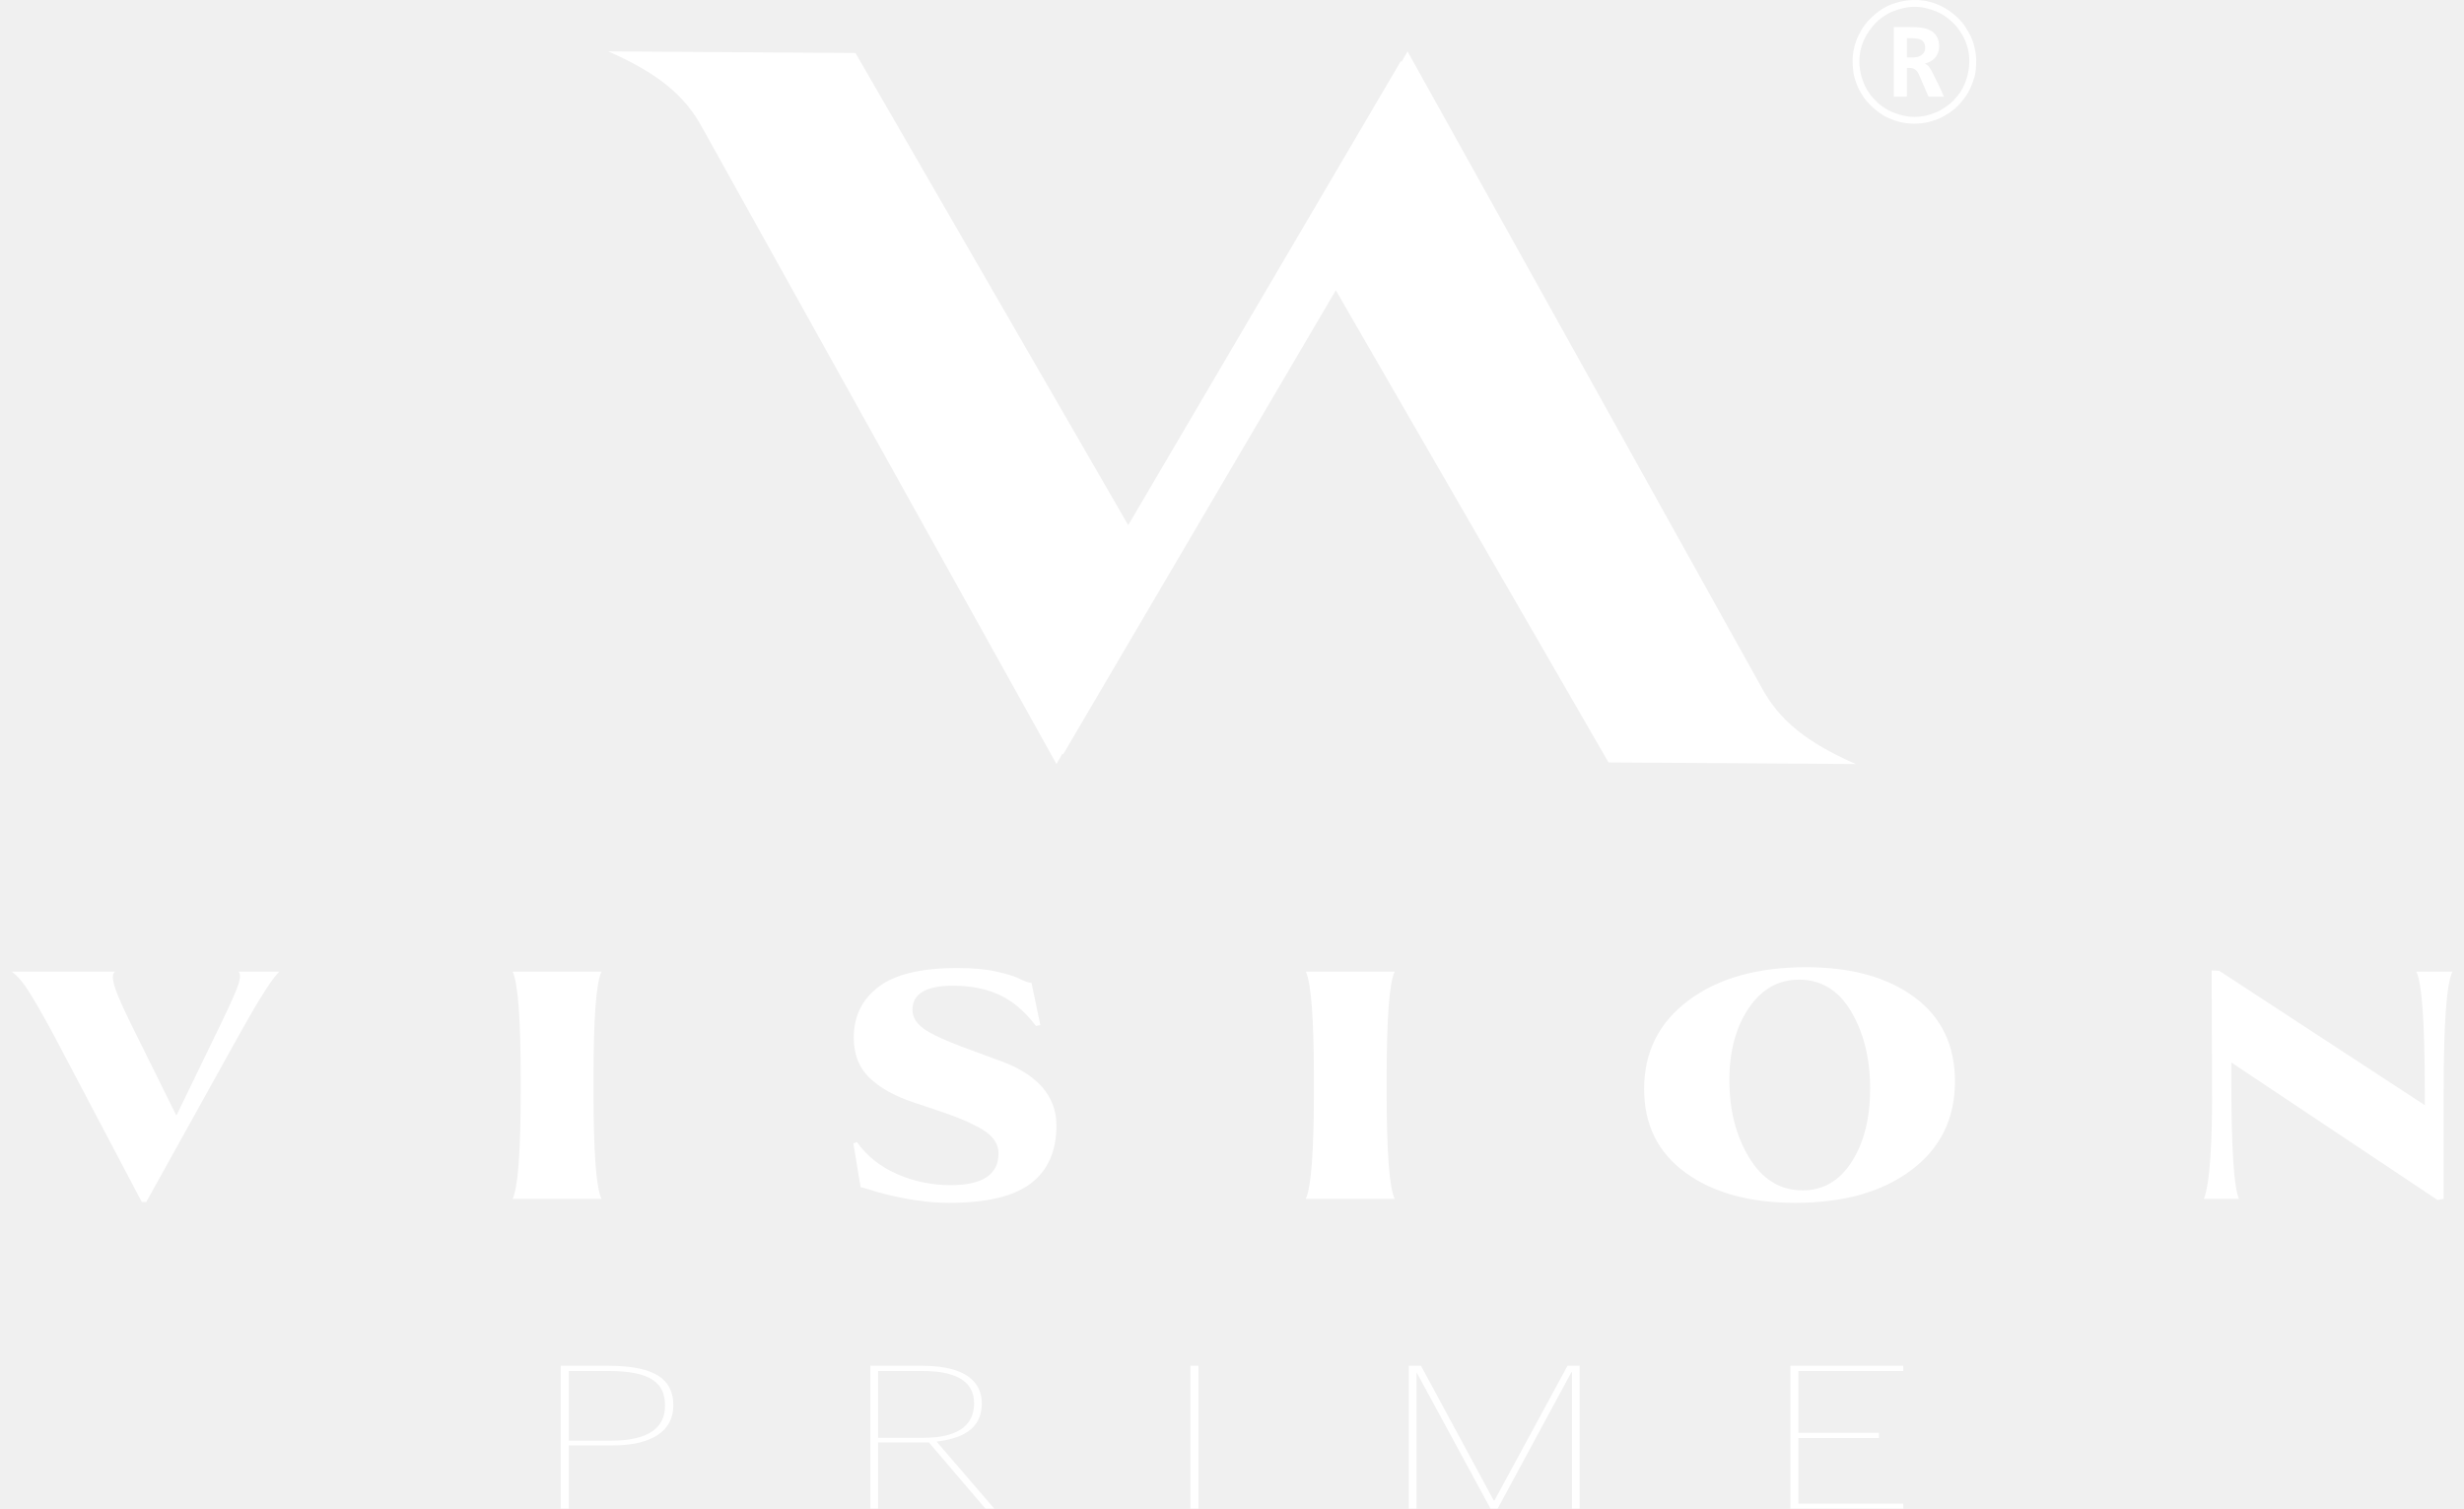
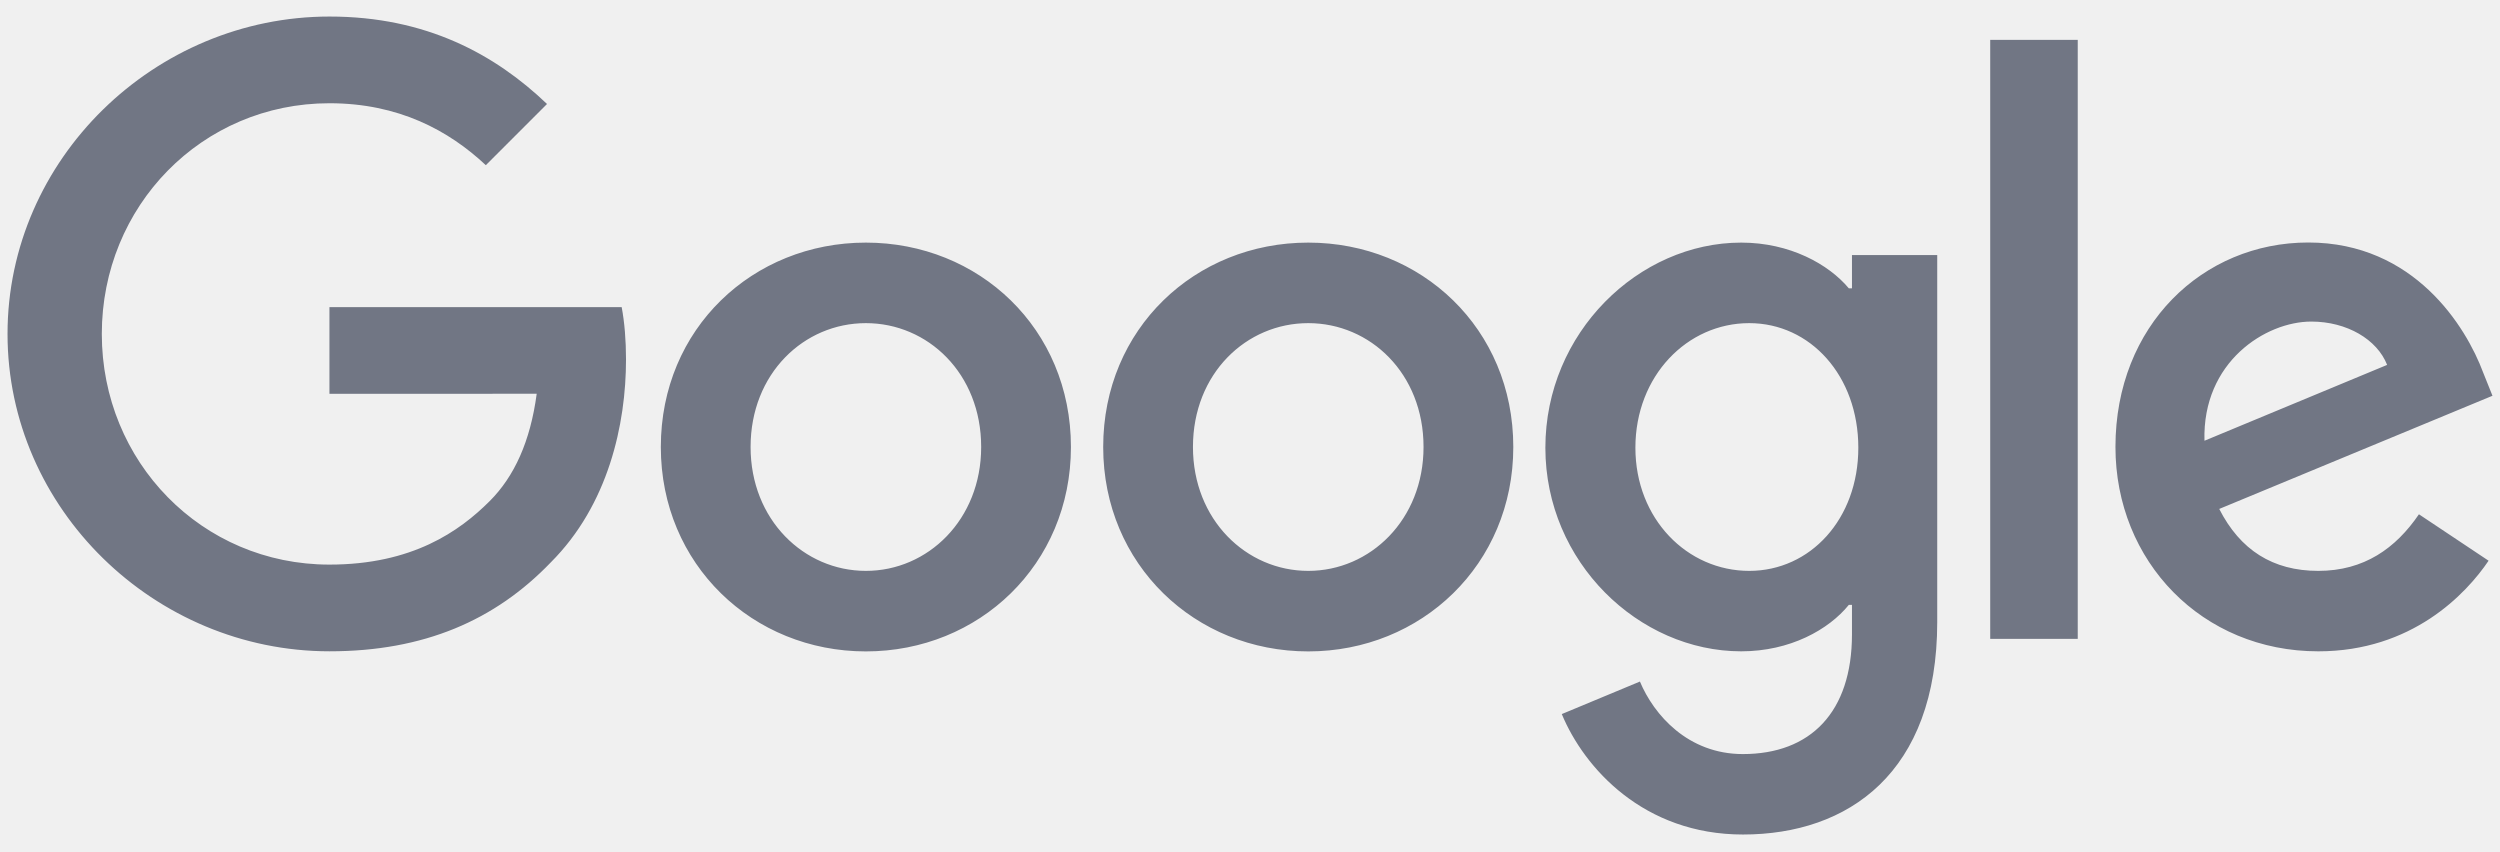
- <svg xmlns="http://www.w3.org/2000/svg" width="98" height="60" viewBox="0 0 98 60" fill="none">
-   <path d="M42.281 30.008L42.259 29.968L42.018 30.387L27.938 5.091C27.221 3.761 26.137 2.905 24.196 2.044L34.025 2.108L44.872 20.886L55.719 2.423L55.741 2.463L55.982 2.044L70.062 27.34C70.78 28.67 71.864 29.526 73.805 30.387L63.975 30.323L53.129 11.545L42.281 30.008Z" fill="white" />
-   <path fill-rule="evenodd" clip-rule="evenodd" d="M75.805 3.843H75.322V1.077L75.887 1.077C76.323 1.077 76.782 1.077 77.014 1.426C77.197 1.701 77.222 2.372 76.557 2.527C76.576 2.543 76.592 2.552 76.609 2.562C76.656 2.587 76.706 2.615 76.813 2.795C76.855 2.864 77.303 3.773 77.309 3.843H76.705C76.672 3.781 76.598 3.608 76.519 3.422C76.413 3.175 76.299 2.907 76.264 2.86C76.145 2.701 76.028 2.701 75.85 2.701H75.845V3.802C75.845 3.833 75.836 3.843 75.805 3.843ZM75.845 2.285H76.087C76.342 2.285 76.57 2.159 76.57 1.909C76.57 1.516 76.239 1.518 75.914 1.52C75.891 1.52 75.868 1.52 75.845 1.52V2.285Z" fill="white" />
-   <path fill-rule="evenodd" clip-rule="evenodd" d="M73.824 3.286C73.708 2.987 73.684 2.703 73.684 2.379C73.684 2.143 73.745 1.832 73.827 1.623C73.834 1.606 73.84 1.591 73.845 1.576C73.852 1.556 73.859 1.537 73.868 1.516L74.017 1.222C74.147 1.003 74.228 0.901 74.405 0.724C74.635 0.494 74.902 0.304 75.206 0.183C75.75 -0.034 76.416 -0.071 76.968 0.142C76.986 0.15 77.001 0.155 77.016 0.161C77.035 0.167 77.053 0.174 77.075 0.183C77.477 0.343 77.921 0.695 78.155 1.05L78.322 1.326C78.484 1.597 78.598 2.075 78.598 2.379C78.598 2.927 78.545 3.065 78.368 3.505C78.354 3.539 78.344 3.556 78.33 3.579C78.326 3.586 78.321 3.593 78.317 3.602C78.308 3.616 78.3 3.631 78.293 3.645C78.285 3.662 78.276 3.679 78.265 3.698C78.089 3.989 77.831 4.289 77.55 4.474C77.407 4.568 77.238 4.672 77.075 4.737L76.742 4.846C76.336 4.941 75.935 4.945 75.529 4.844C75.391 4.809 75.286 4.766 75.173 4.719C75.148 4.708 75.122 4.698 75.095 4.687C74.872 4.596 74.58 4.37 74.405 4.195C74.302 4.092 74.207 3.991 74.127 3.87C73.962 3.62 73.928 3.555 73.824 3.286ZM74.595 0.914C74.198 1.351 73.952 1.82 73.952 2.46C73.952 2.881 74.106 3.382 74.351 3.712C74.371 3.74 74.386 3.76 74.398 3.778C74.441 3.837 74.453 3.854 74.533 3.933C74.549 3.949 74.567 3.968 74.587 3.989C74.633 4.038 74.687 4.096 74.742 4.14C74.893 4.262 75.068 4.377 75.249 4.453C75.867 4.71 76.424 4.718 77.044 4.451C77.113 4.421 77.172 4.388 77.229 4.354C77.382 4.261 77.562 4.133 77.688 4.007C77.701 3.993 77.71 3.982 77.719 3.97C77.728 3.957 77.738 3.943 77.755 3.926C77.91 3.771 78.049 3.555 78.134 3.352C78.406 2.697 78.401 1.979 78.035 1.371C77.969 1.263 77.898 1.151 77.815 1.054C77.619 0.822 77.313 0.58 77.035 0.465C76.39 0.196 75.87 0.213 75.239 0.471C75.166 0.5 75.114 0.529 75.052 0.566C74.921 0.645 74.696 0.802 74.595 0.914Z" fill="white" />
-   <path d="M11.11 38.643H9.478C9.564 38.707 9.567 38.869 9.487 39.13C9.407 39.392 9.175 39.917 8.791 40.706L7.015 44.369L5.208 40.722C4.835 39.965 4.611 39.442 4.536 39.154C4.462 38.867 4.478 38.696 4.584 38.643H0.458C0.629 38.749 0.818 38.952 1.026 39.251C1.234 39.549 1.583 40.146 2.073 41.042L5.64 47.807H5.816L9.574 41.042C10.332 39.688 10.843 38.888 11.11 38.643Z" fill="white" />
-   <path d="M97.542 38.643H96.103C96.327 39.09 96.439 40.663 96.439 43.361V43.953L88.266 38.611L87.962 38.595L87.978 42.961C87.999 45.477 87.893 47.05 87.658 47.679H89.05C88.847 47.231 88.746 45.659 88.746 42.961V42.257L96.951 47.727L97.191 47.679V43.361C97.191 40.685 97.308 39.112 97.542 38.643Z" fill="white" />
-   <path fill-rule="evenodd" clip-rule="evenodd" d="M67.158 39.786C65.98 40.666 65.391 41.842 65.391 43.313C65.391 44.731 65.94 45.84 67.038 46.64C68.137 47.439 69.592 47.839 71.405 47.839C73.324 47.839 74.862 47.405 76.019 46.536C77.176 45.667 77.754 44.491 77.754 43.009C77.754 41.57 77.216 40.453 76.139 39.658C75.062 38.864 73.628 38.467 71.837 38.467C69.896 38.467 68.337 38.907 67.158 39.786ZM69.55 40.098C70.061 39.341 70.728 38.962 71.549 38.962C72.434 38.962 73.127 39.386 73.628 40.234C74.129 41.082 74.38 42.103 74.38 43.297C74.38 44.47 74.137 45.438 73.652 46.2C73.167 46.962 72.514 47.343 71.693 47.343C70.808 47.343 70.101 46.912 69.573 46.048C69.046 45.184 68.782 44.155 68.782 42.961C68.782 41.809 69.038 40.855 69.55 40.098Z" fill="white" />
-   <path d="M51.937 47.679H55.471C55.258 47.242 55.151 45.819 55.151 43.409V42.913C55.151 40.503 55.258 39.08 55.471 38.643H51.937C52.15 39.112 52.257 40.535 52.257 42.913V43.409C52.257 45.787 52.15 47.21 51.937 47.679Z" fill="white" />
-   <path d="M36.291 40.162C36.291 39.522 36.83 39.203 37.907 39.203C38.557 39.203 39.138 39.309 39.65 39.522C40.226 39.768 40.743 40.194 41.201 40.802L41.377 40.77L41.026 39.09C40.929 39.09 40.78 39.04 40.578 38.939C40.375 38.837 40.063 38.739 39.642 38.643C39.221 38.547 38.701 38.499 38.083 38.499C36.643 38.499 35.596 38.749 34.94 39.251C34.284 39.752 33.956 40.423 33.956 41.266C33.956 41.927 34.161 42.457 34.572 42.857C34.982 43.257 35.566 43.585 36.323 43.841L37.235 44.145C38.045 44.411 38.661 44.672 39.082 44.928C39.503 45.184 39.714 45.499 39.714 45.872C39.714 46.714 39.08 47.135 37.811 47.135C37.064 47.135 36.355 46.989 35.684 46.696C35.012 46.403 34.479 45.979 34.084 45.424L33.94 45.472L34.228 47.215C34.239 47.215 34.265 47.221 34.308 47.231C34.351 47.242 34.423 47.263 34.524 47.295C34.625 47.327 34.729 47.359 34.836 47.391C35.892 47.69 36.862 47.839 37.747 47.839C39.239 47.839 40.325 47.581 41.002 47.063C41.679 46.546 42.017 45.781 42.017 44.768C42.017 43.574 41.244 42.705 39.698 42.161L38.914 41.873C37.923 41.522 37.237 41.228 36.859 40.994C36.48 40.759 36.291 40.482 36.291 40.162Z" fill="white" />
-   <path d="M20.39 47.679H23.924C23.711 47.242 23.605 45.819 23.605 43.409V42.913C23.605 40.503 23.711 39.08 23.924 38.643H20.39C20.603 39.112 20.71 40.535 20.71 42.913V43.409C20.71 45.787 20.603 47.21 20.39 47.679Z" fill="white" />
-   <path fill-rule="evenodd" clip-rule="evenodd" d="M22.621 60H22.302V54.319H24.193C26.131 54.319 26.781 54.906 26.781 55.899C26.781 56.909 25.93 57.487 24.358 57.487H22.621V60ZM22.621 54.526V57.297H24.311C25.776 57.297 26.45 56.797 26.45 55.907C26.45 55.018 25.918 54.526 24.181 54.526H22.621Z" fill="white" />
-   <path fill-rule="evenodd" clip-rule="evenodd" d="M34.924 60H34.617V54.319H36.685C38.422 54.319 39.049 54.975 39.049 55.812C39.049 56.615 38.576 57.177 37.264 57.332V57.349L39.545 60H39.191L36.945 57.367H34.924V60ZM34.924 54.526V57.185H36.709C38.281 57.185 38.742 56.555 38.742 55.812C38.742 55.07 38.233 54.526 36.673 54.526H34.924Z" fill="white" />
-   <path d="M47.665 60H47.346V54.319H47.665V60Z" fill="white" />
-   <path d="M56.34 60H56.032V54.319H56.517L59.413 59.681H59.436L62.344 54.319H62.828V60H62.521V54.578H62.497L59.566 60H59.282L56.34 54.578V60Z" fill="white" />
-   <path d="M75.698 60H71.208V54.319H75.698V54.526H71.527V56.987H74.729V57.194H71.527V59.801H75.698V60Z" fill="white" />
+ <svg xmlns="http://www.w3.org/2000/svg" width="94" height="32" viewBox="0 0 94 32" fill="none">
+   <path fill-rule="evenodd" clip-rule="evenodd" d="M12.387 11.547V14.808L20.18 14.805C19.941 16.603 19.334 17.92 18.413 18.841C17.276 19.978 15.502 21.229 12.387 21.229C7.584 21.229 3.828 17.358 3.828 12.556C3.828 7.753 7.584 3.882 12.387 3.882C14.979 3.882 16.871 4.901 18.267 6.211L20.568 3.91C18.621 2.049 16.029 0.622 12.39 0.622C5.814 0.622 0.283 5.979 0.283 12.556C0.283 19.132 5.814 24.489 12.39 24.489C15.939 24.489 18.617 23.325 20.713 21.142C22.869 18.987 23.538 15.962 23.538 13.515C23.538 12.788 23.482 12.116 23.375 11.547H12.387ZM78.123 24.022V1.499H74.832V24.022H78.123ZM32.557 24.493C36.805 24.493 40.267 21.232 40.267 16.807C40.267 12.351 36.805 9.122 32.557 9.122C28.309 9.122 24.847 12.351 24.847 16.807C24.847 21.232 28.309 24.493 32.557 24.493ZM32.557 12.15C34.886 12.15 36.892 14.042 36.892 16.807C36.892 19.541 34.886 21.465 32.557 21.465C30.229 21.465 28.222 19.545 28.222 16.807C28.222 14.042 30.229 12.15 32.557 12.15ZM49.19 24.493C53.438 24.493 56.9 21.232 56.9 16.807C56.9 12.351 53.438 9.122 49.19 9.122C44.942 9.122 41.48 12.355 41.48 16.807C41.48 21.232 44.942 24.493 49.19 24.493ZM49.19 12.15C51.519 12.15 53.525 14.042 53.525 16.807C53.525 19.541 51.519 21.465 49.19 21.465C46.861 21.465 44.855 19.545 44.855 16.807C44.855 14.042 46.861 12.15 49.19 12.15ZM72.84 9.59V23.384C72.84 29.06 69.492 31.378 65.535 31.378C61.81 31.378 59.568 28.887 58.723 26.849L61.661 25.626C62.184 26.877 63.466 28.353 65.532 28.353C68.065 28.353 69.634 26.79 69.634 23.849V22.743H69.516C68.761 23.675 67.306 24.49 65.469 24.49C61.626 24.49 58.106 21.142 58.106 16.835C58.106 12.497 61.626 9.122 65.469 9.122C67.302 9.122 68.758 9.936 69.516 10.841H69.634V9.59H72.84ZM69.873 16.835C69.873 14.129 68.068 12.15 65.771 12.15C63.442 12.15 61.491 14.129 61.491 16.835C61.491 19.514 63.442 21.465 65.771 21.465C68.068 21.465 69.873 19.514 69.873 16.835ZM90.952 19.337L93.571 21.083C92.726 22.334 90.688 24.49 87.168 24.49C82.802 24.49 79.541 21.115 79.541 16.804C79.541 12.233 82.829 9.118 86.79 9.118C90.778 9.118 92.729 12.292 93.367 14.008L93.717 14.881L83.443 19.136C84.229 20.678 85.453 21.465 87.168 21.465C88.886 21.465 90.078 20.619 90.952 19.337ZM82.888 16.572L89.756 13.72C89.378 12.76 88.242 12.091 86.904 12.091C85.189 12.091 82.802 13.606 82.888 16.572Z" fill="#717684" />
</svg>
